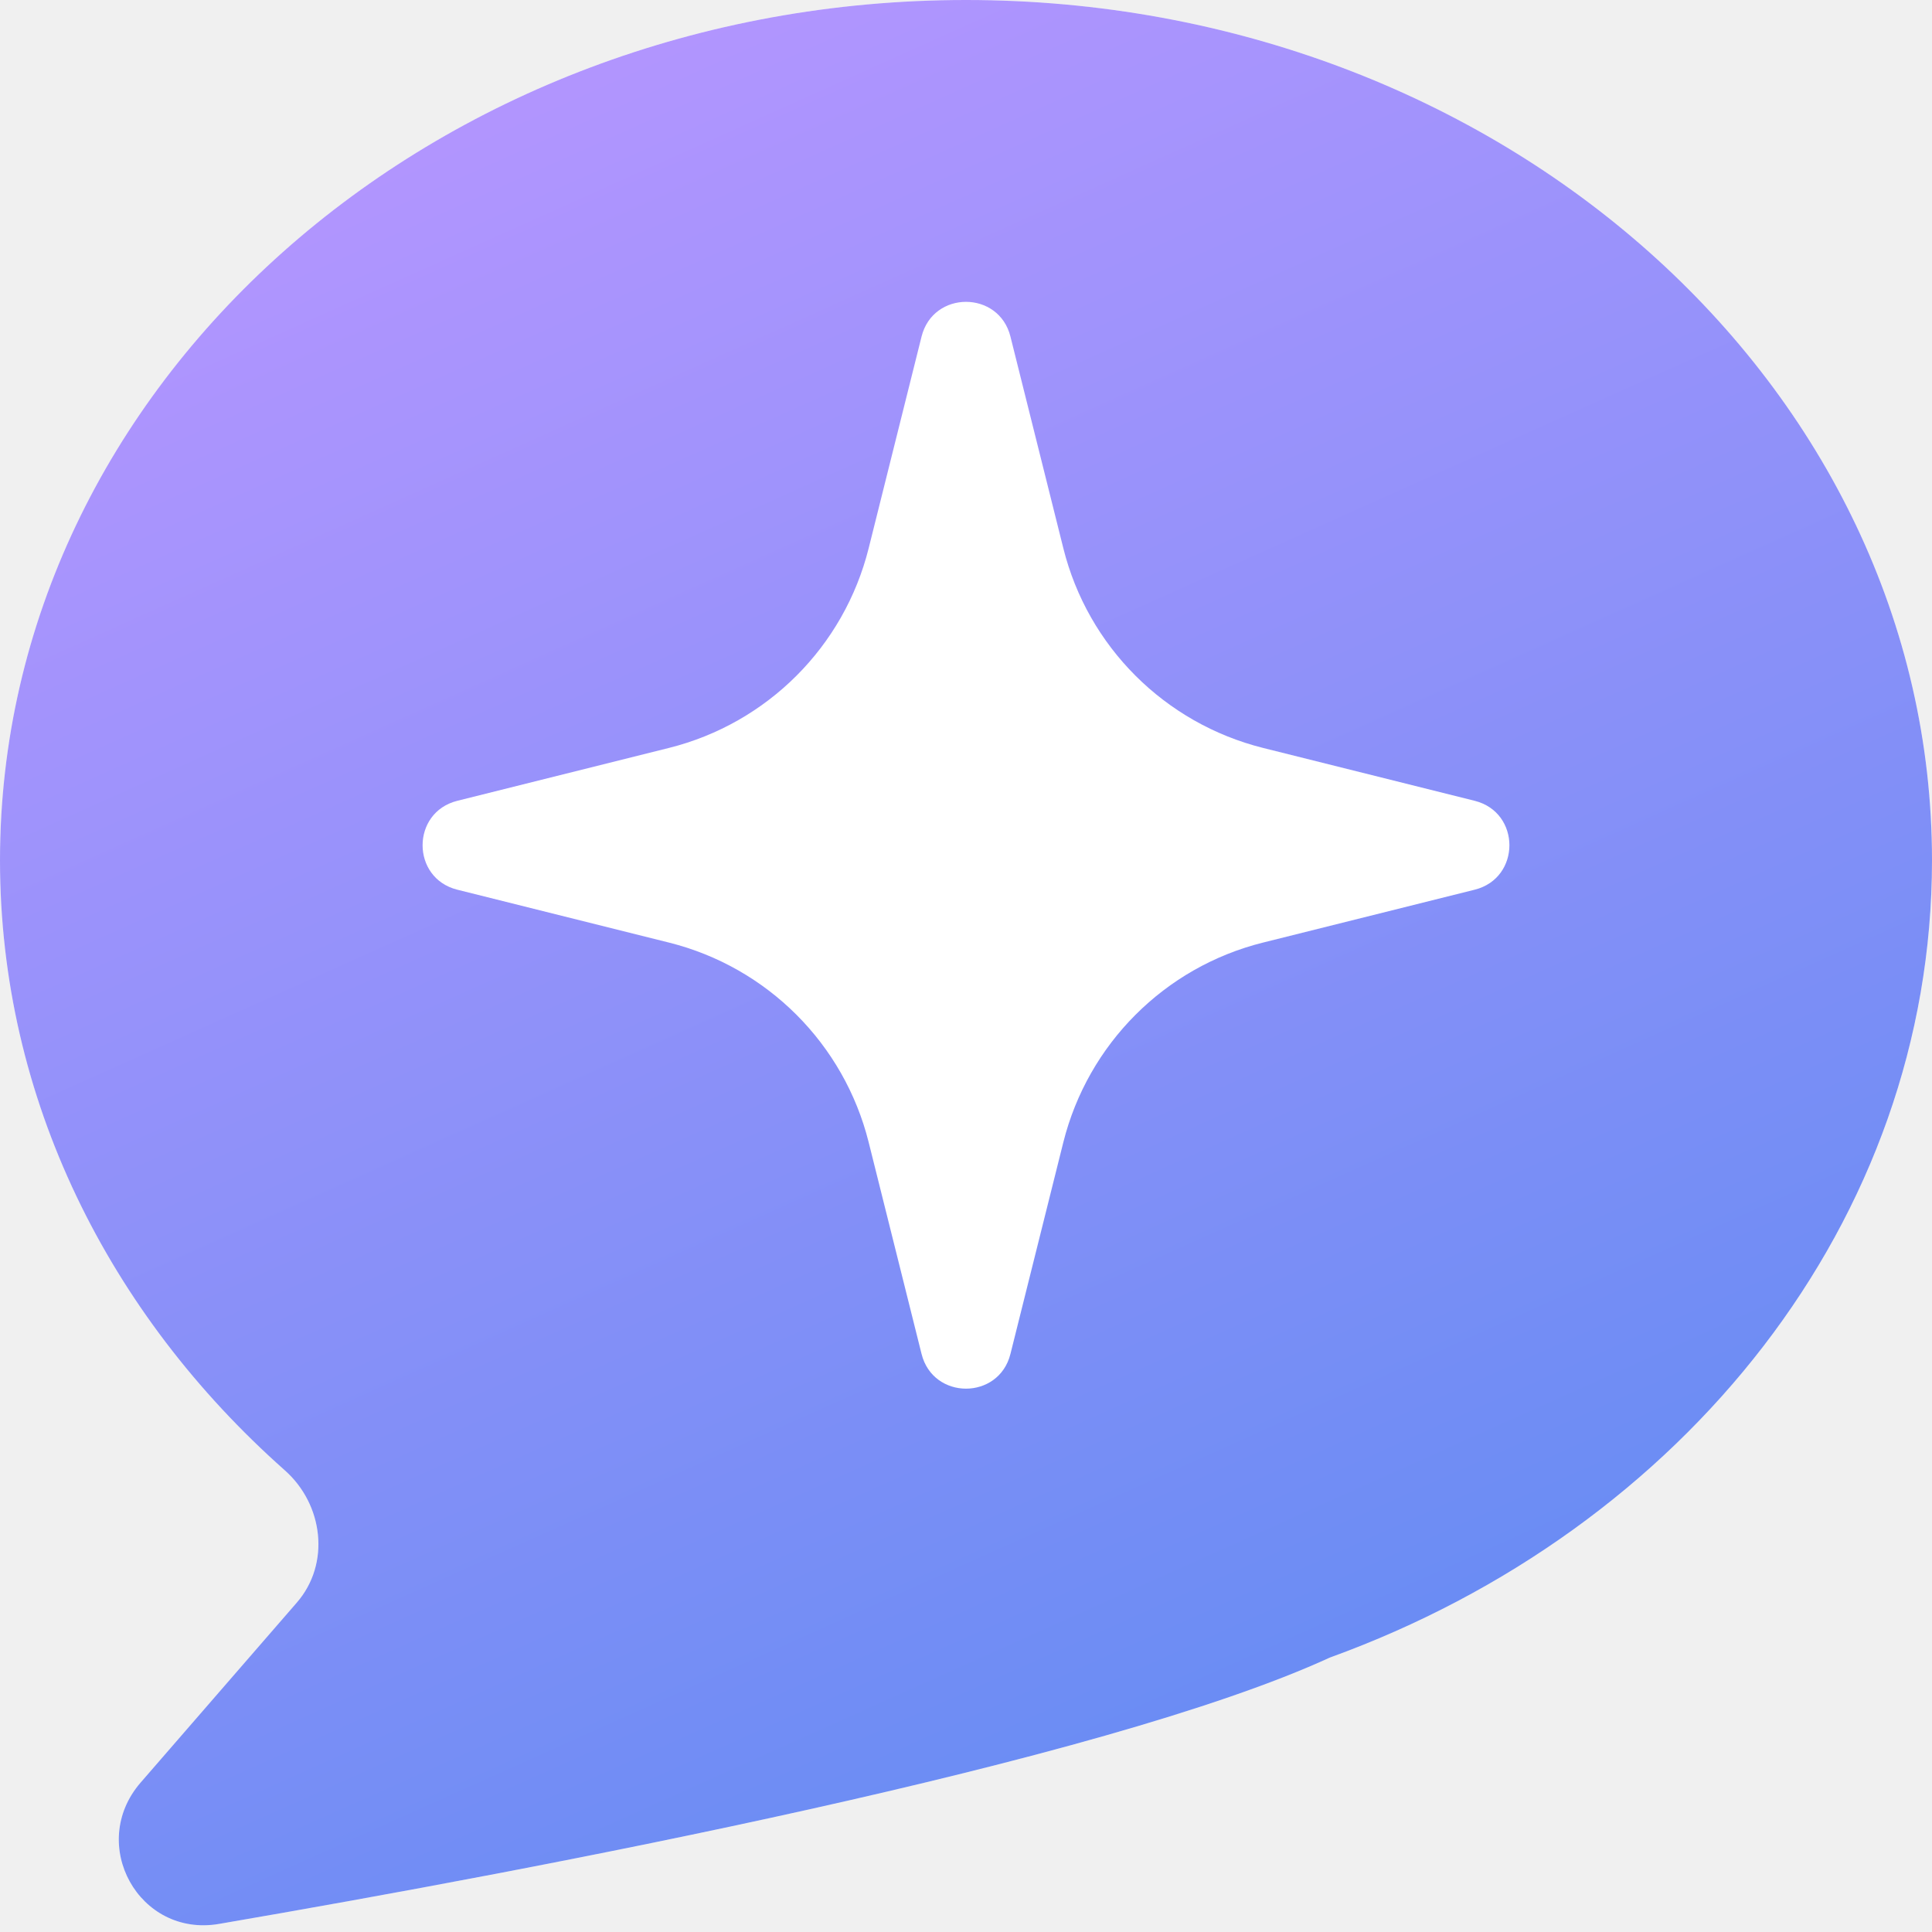
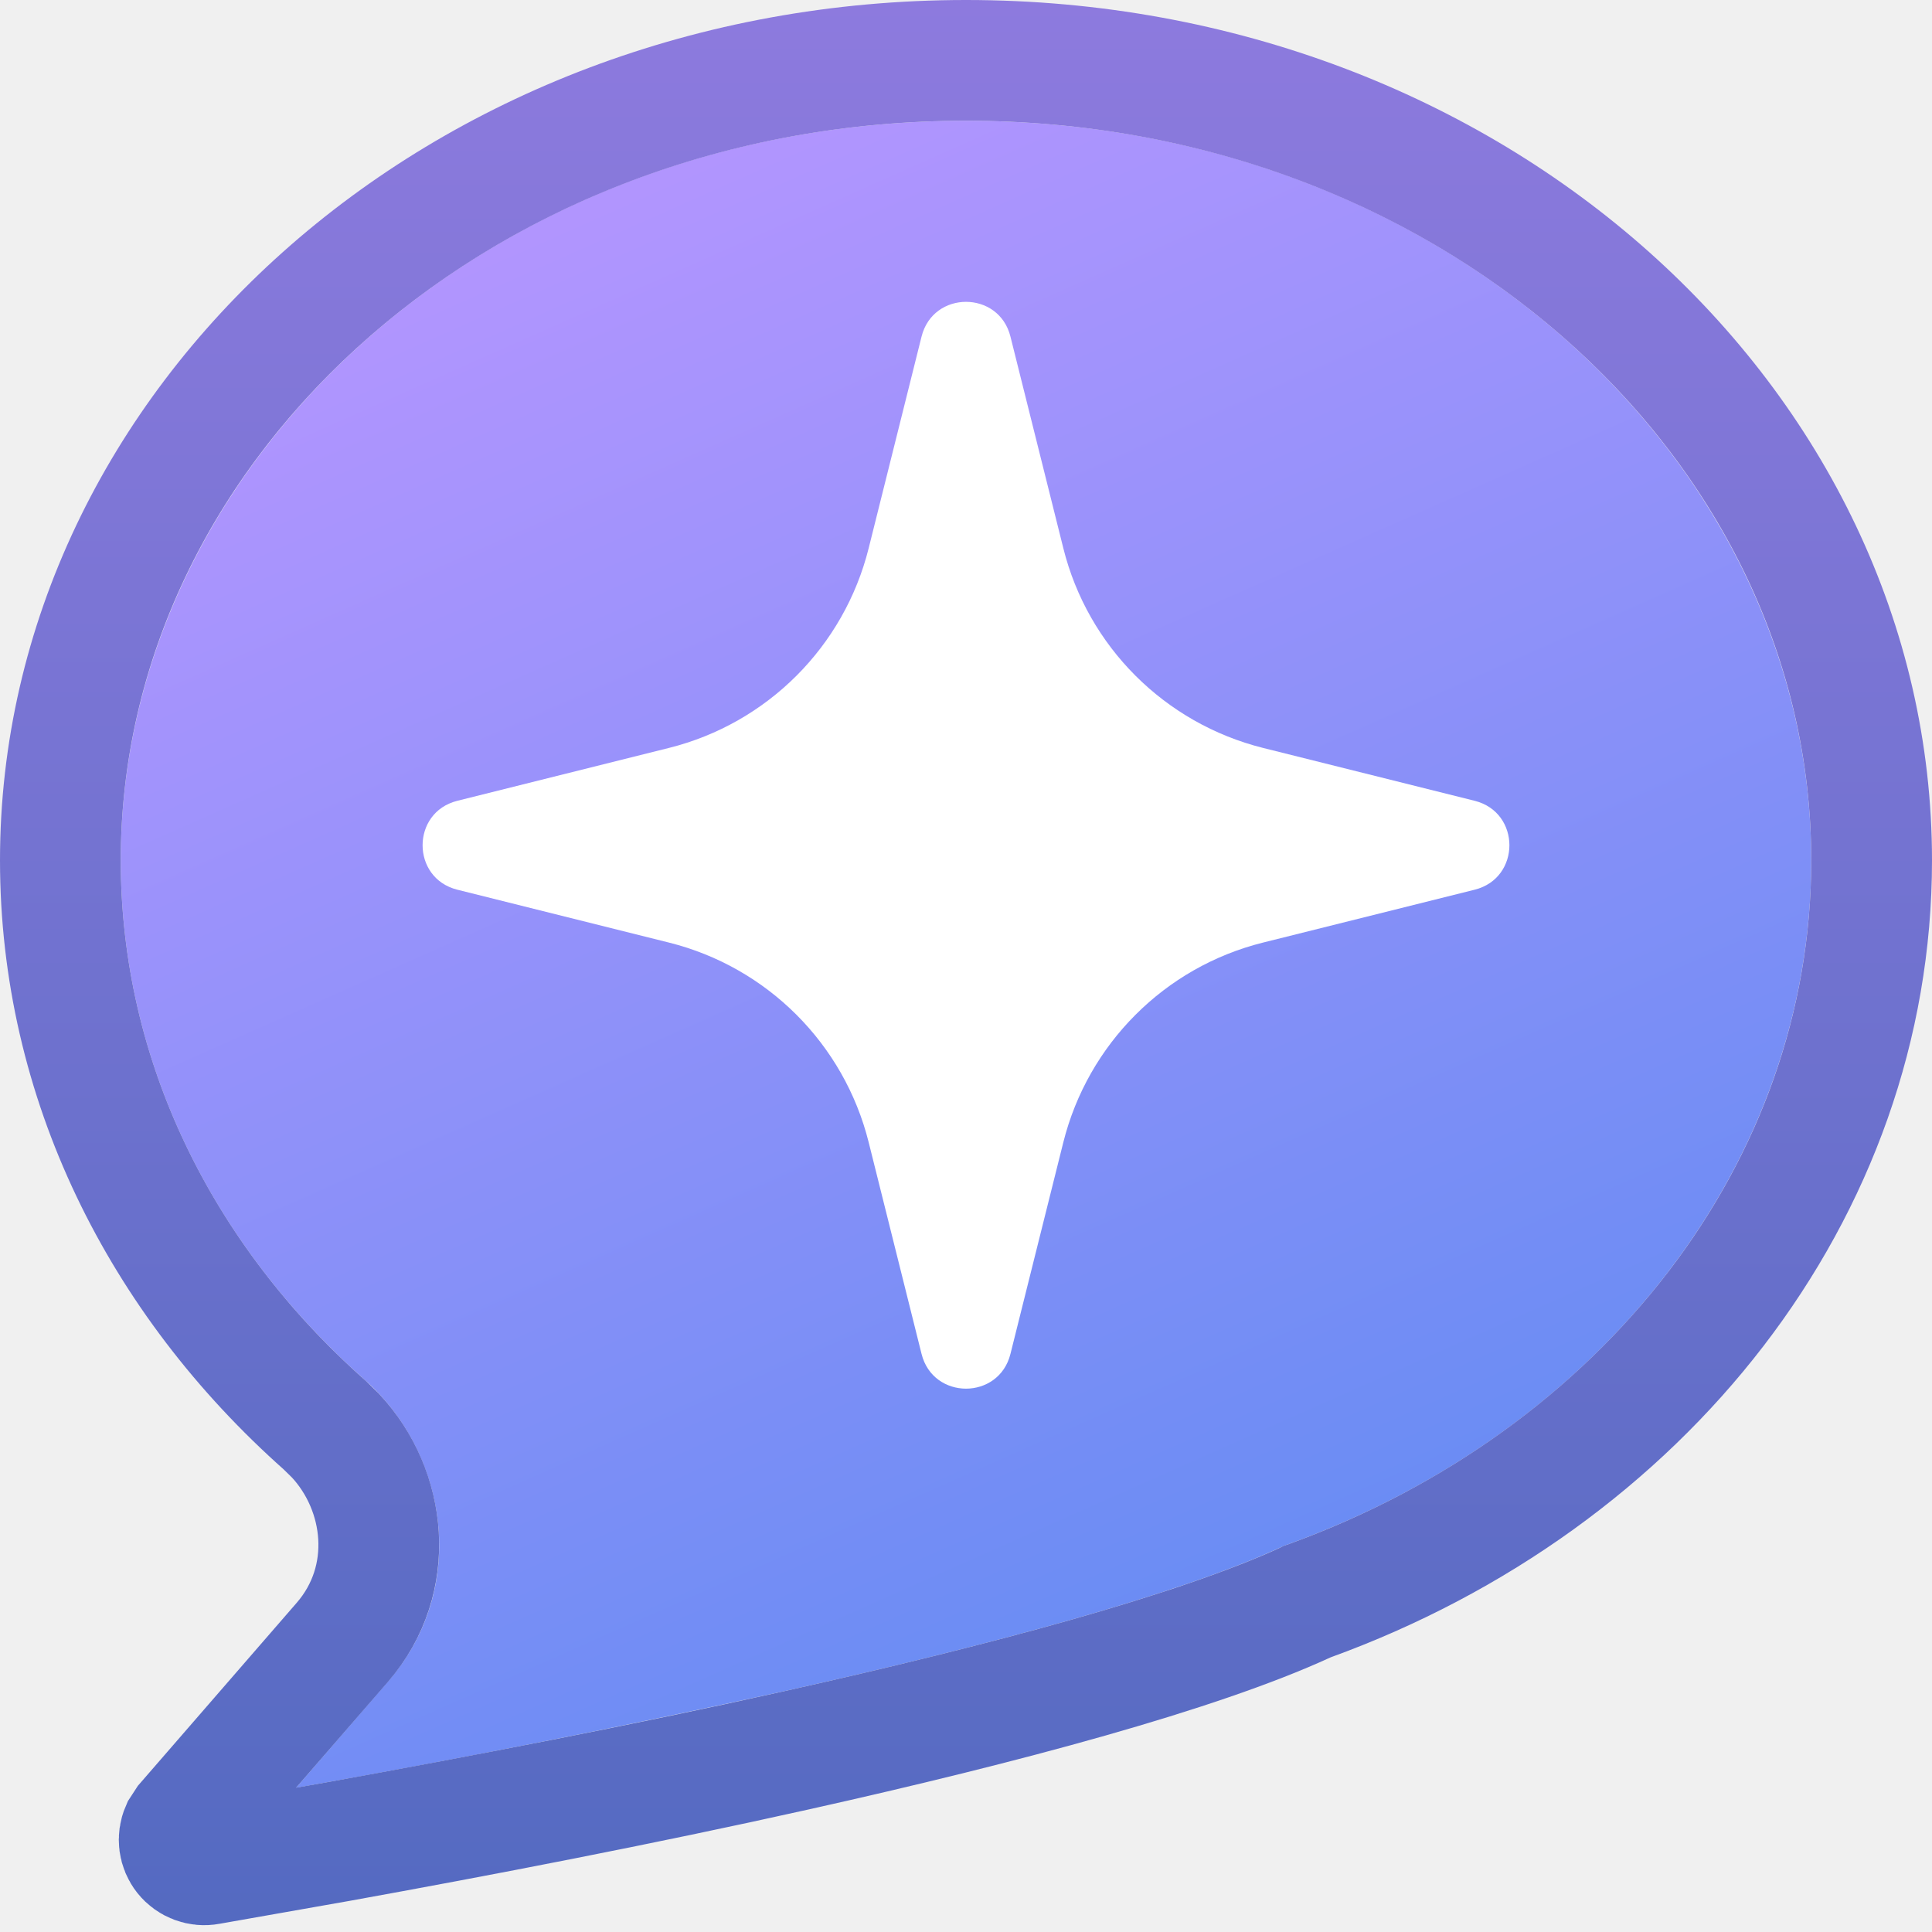
<svg xmlns="http://www.w3.org/2000/svg" fill="none" viewBox="0 0 16 16">
  <g clip-path="url(#Ai-Chat-Color-Gradient-16_svg__a)">
-     <path fill="#fff" fill-rule="evenodd" d="M2.358 12.176c.32.283.38.774.1 1.096l-1.294 1.491c-.441.51-.014 1.284.65 1.17 2.656-.456 7.31-1.338 9.2-2.206C13.94 12.667 16 10.11 16 7.125 16 3.19 12.418 0 8 0S0 3.19 0 7.125c0 1.974.902 3.76 2.358 5.051Z" clip-rule="evenodd" />
-     <path fill="url(#Ai-Chat-Color-Gradient-16_svg__b)" fill-opacity=".77" fill-rule="evenodd" d="M2.358 12.176c.32.283.38.774.1 1.096l-1.294 1.491c-.441.51-.014 1.284.65 1.17 2.656-.456 7.31-1.338 9.2-2.206C13.94 12.667 16 10.11 16 7.125 16 3.19 12.418 0 8 0S0 3.19 0 7.125c0 1.974.902 3.76 2.358 5.051Z" clip-rule="evenodd" />
+     <path fill="#fff" fill-rule="evenodd" d="m10.674 12.787-.039.014-.037.017c-.837.384-2.376.803-4.114 1.19a98.524 98.524 0 0 1-4.033.798l.762-.88c.681-.784.487-1.896-.192-2.498C1.754 10.305 1 8.782 1 7.125 1 3.848 4.022 1 8 1s7 2.848 7 6.125c0 2.494-1.728 4.72-4.326 5.662Z" clip-rule="evenodd" />
+     <path fill="url(#Ai-Chat-Color-Gradient-16_svg__b)" fill-opacity=".77" fill-rule="evenodd" d="m10.674 12.787-.039.014-.037.017c-.837.384-2.376.803-4.114 1.19a98.524 98.524 0 0 1-4.033.798l.762-.88c.681-.784.487-1.896-.192-2.498C1.754 10.305 1 8.782 1 7.125 1 3.848 4.022 1 8 1s7 2.848 7 6.125c0 2.494-1.728 4.72-4.326 5.662Z" clip-rule="evenodd" />
+     <path stroke="url(#Ai-Chat-Color-Gradient-16_svg__c)" d="M8 .5c4.198 0 7.5 3.019 7.5 6.625 0 2.74-1.894 5.13-4.655 6.132l-.02.007-.018.009c-.892.409-2.48.836-4.214 1.223-1.29.288-2.636.546-3.786.754l-1.078.19a.207.207 0 0 1-.228-.286l.041-.063L2.836 13.6c.45-.52.366-1.257-.058-1.711l-.089-.087C1.328 10.595.5 8.94.5 7.125.5 3.519 3.802.5 8 .5Z" />
    <path fill="#fff" d="M7.632 2.787c.096-.383.64-.383.736 0l.438 1.753c.203.815.84 1.45 1.654 1.654l1.753.438c.383.096.383.64 0 .736l-1.753.438c-.815.203-1.45.84-1.654 1.654l-.438 1.753c-.096.383-.64.383-.736 0L7.194 9.46A2.273 2.273 0 0 0 5.54 7.806l-1.753-.438c-.383-.096-.383-.64 0-.736l1.753-.438A2.273 2.273 0 0 0 7.194 4.54l.438-1.753Z" />
  </g>
  <defs>
-     <linearGradient id="Ai-Chat-Color-Gradient-16_svg__b" x1="1.2" x2="8" y1=".8" y2="15.944" gradientUnits="userSpaceOnUse">
+     <linearGradient id="Ai-Chat-Color-Gradient-16_svg__b" x1="2.05" x2="7.897" y1="1.693" y2="14.852" gradientUnits="userSpaceOnUse">
      <stop stop-color="#A276FF" />
      <stop offset="1" stop-color="#3969EF" />
+     </linearGradient>
+     <linearGradient id="Ai-Chat-Color-Gradient-16_svg__c" x1="8" x2="8" y1="0" y2="15.944" gradientUnits="userSpaceOnUse">
+       <stop stop-color="#8D7ADE" />
+       <stop offset="1" stop-color="#546AC1" />
    </linearGradient>
    <clipPath id="Ai-Chat-Color-Gradient-16_svg__a">
      <path fill="#fff" d="M0 0h16v16H0z" />
    </clipPath>
  </defs>
</svg>
